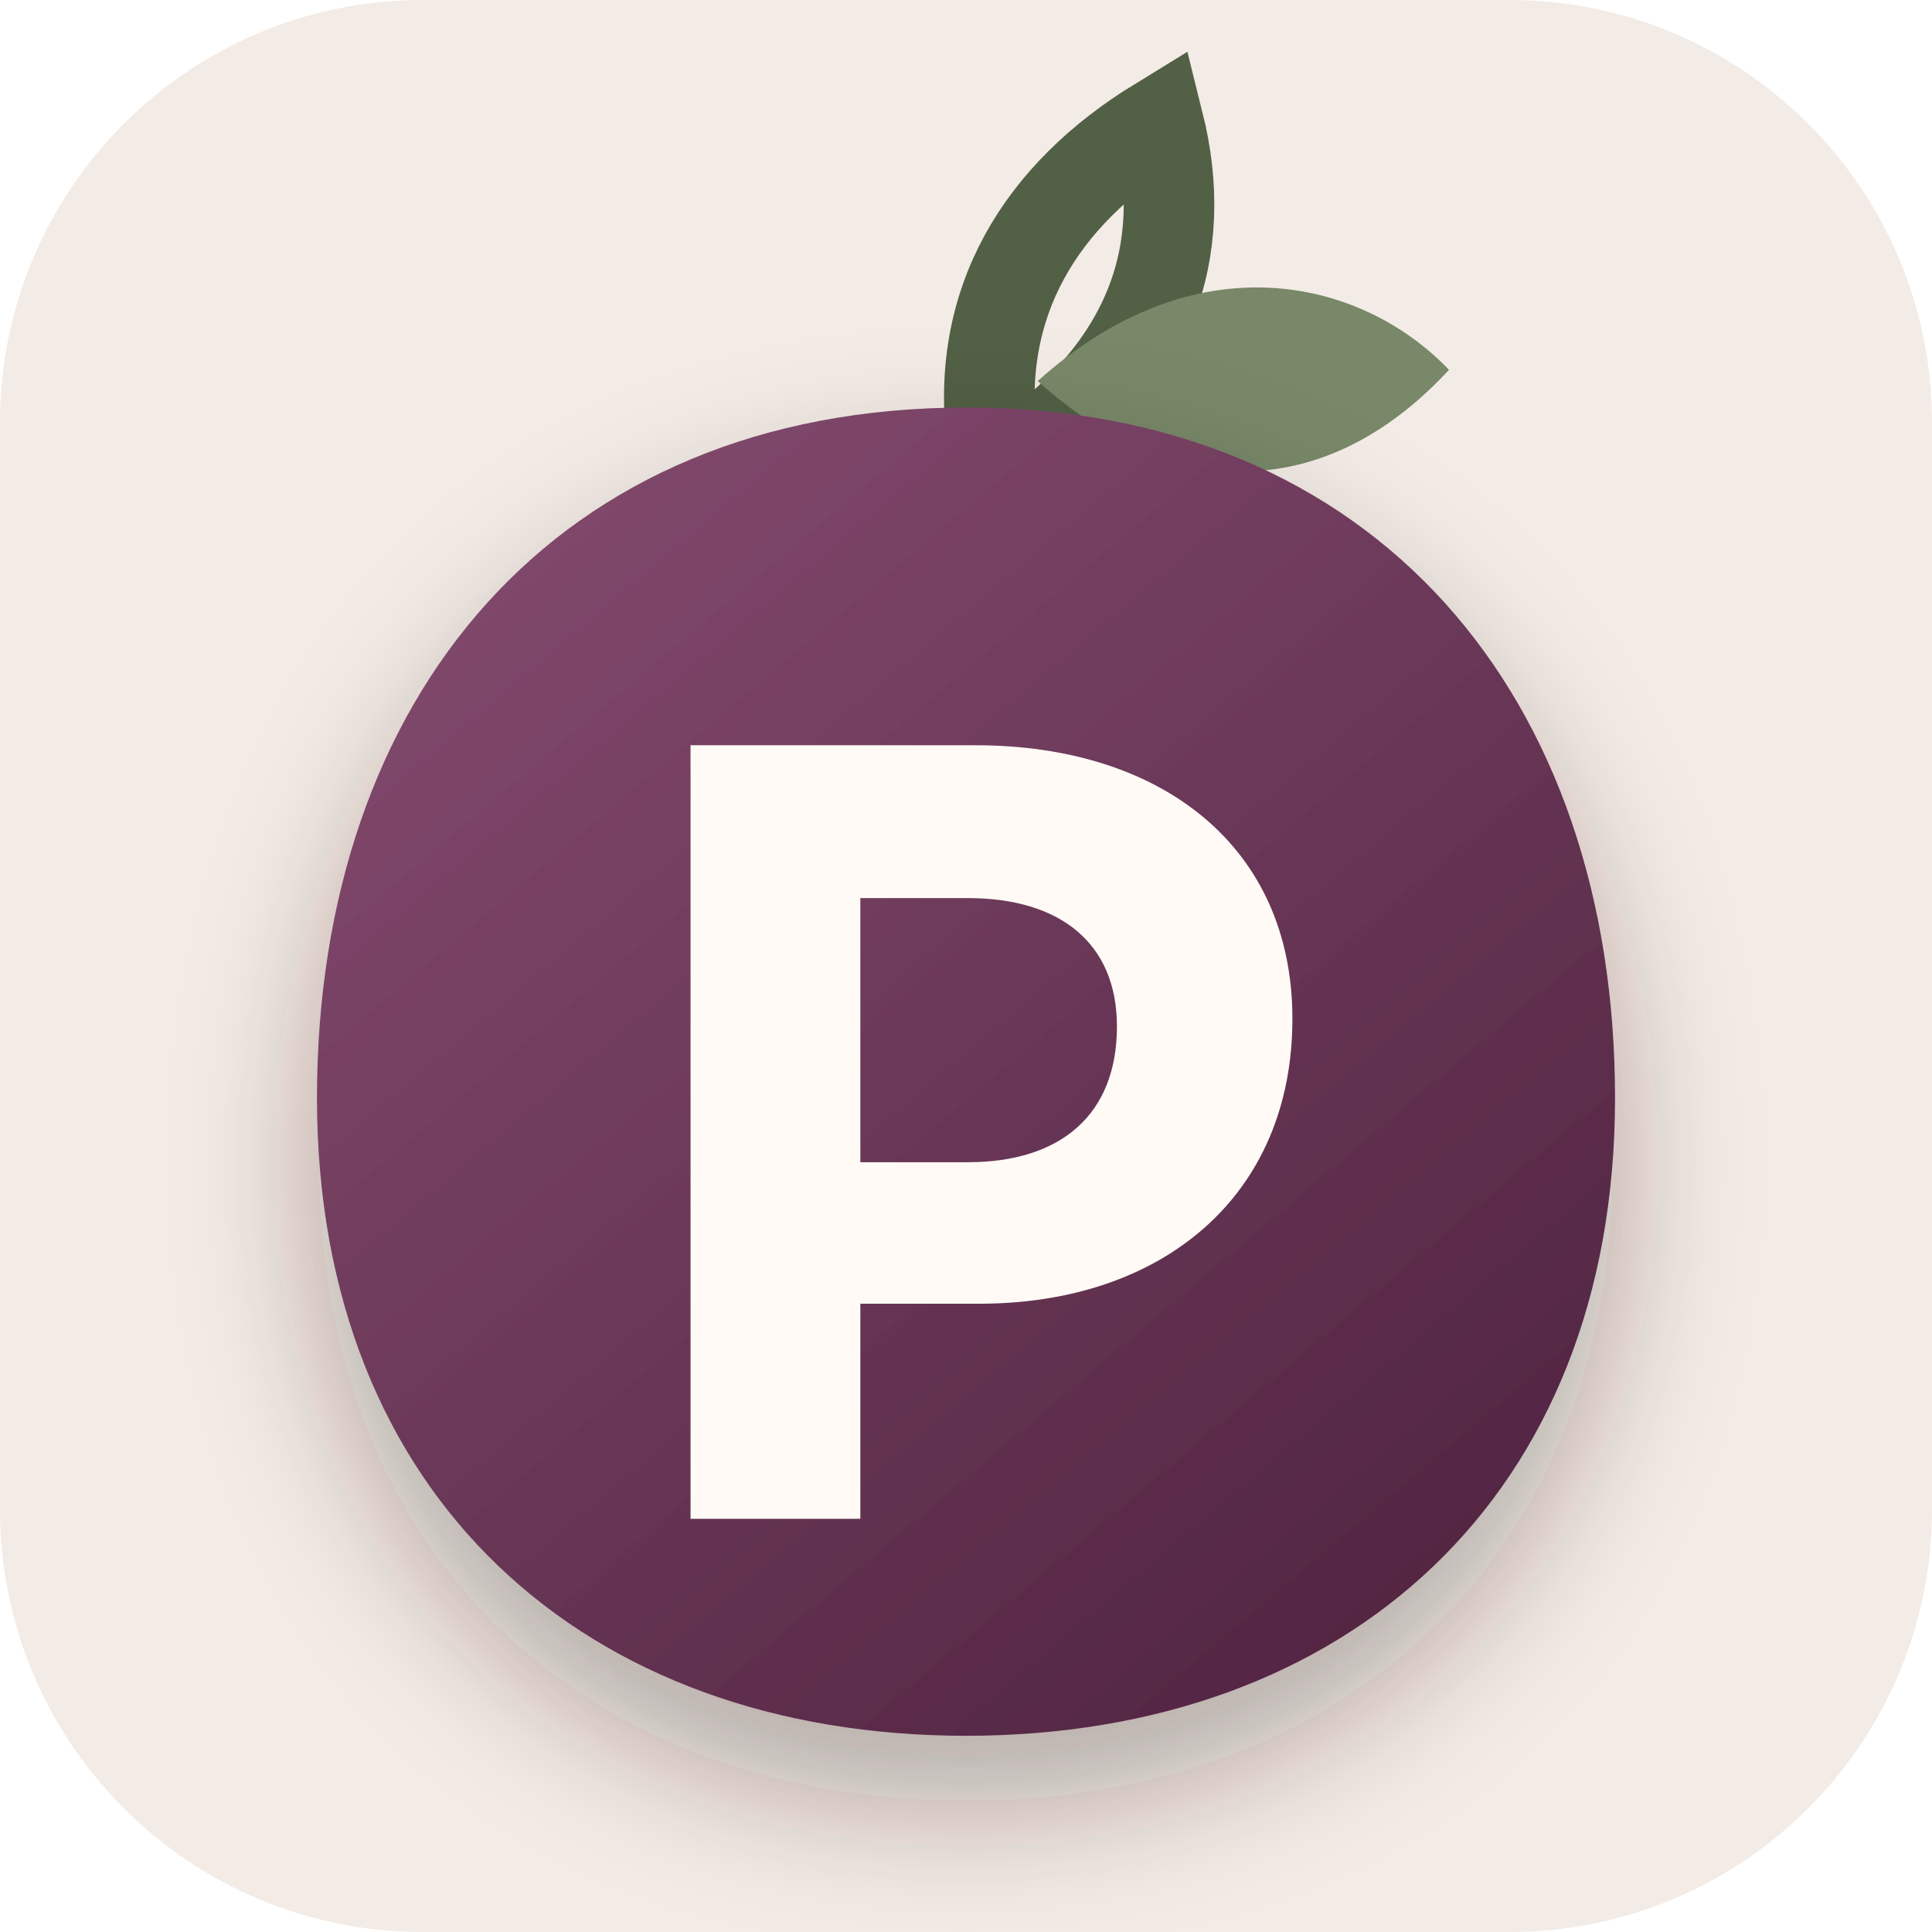
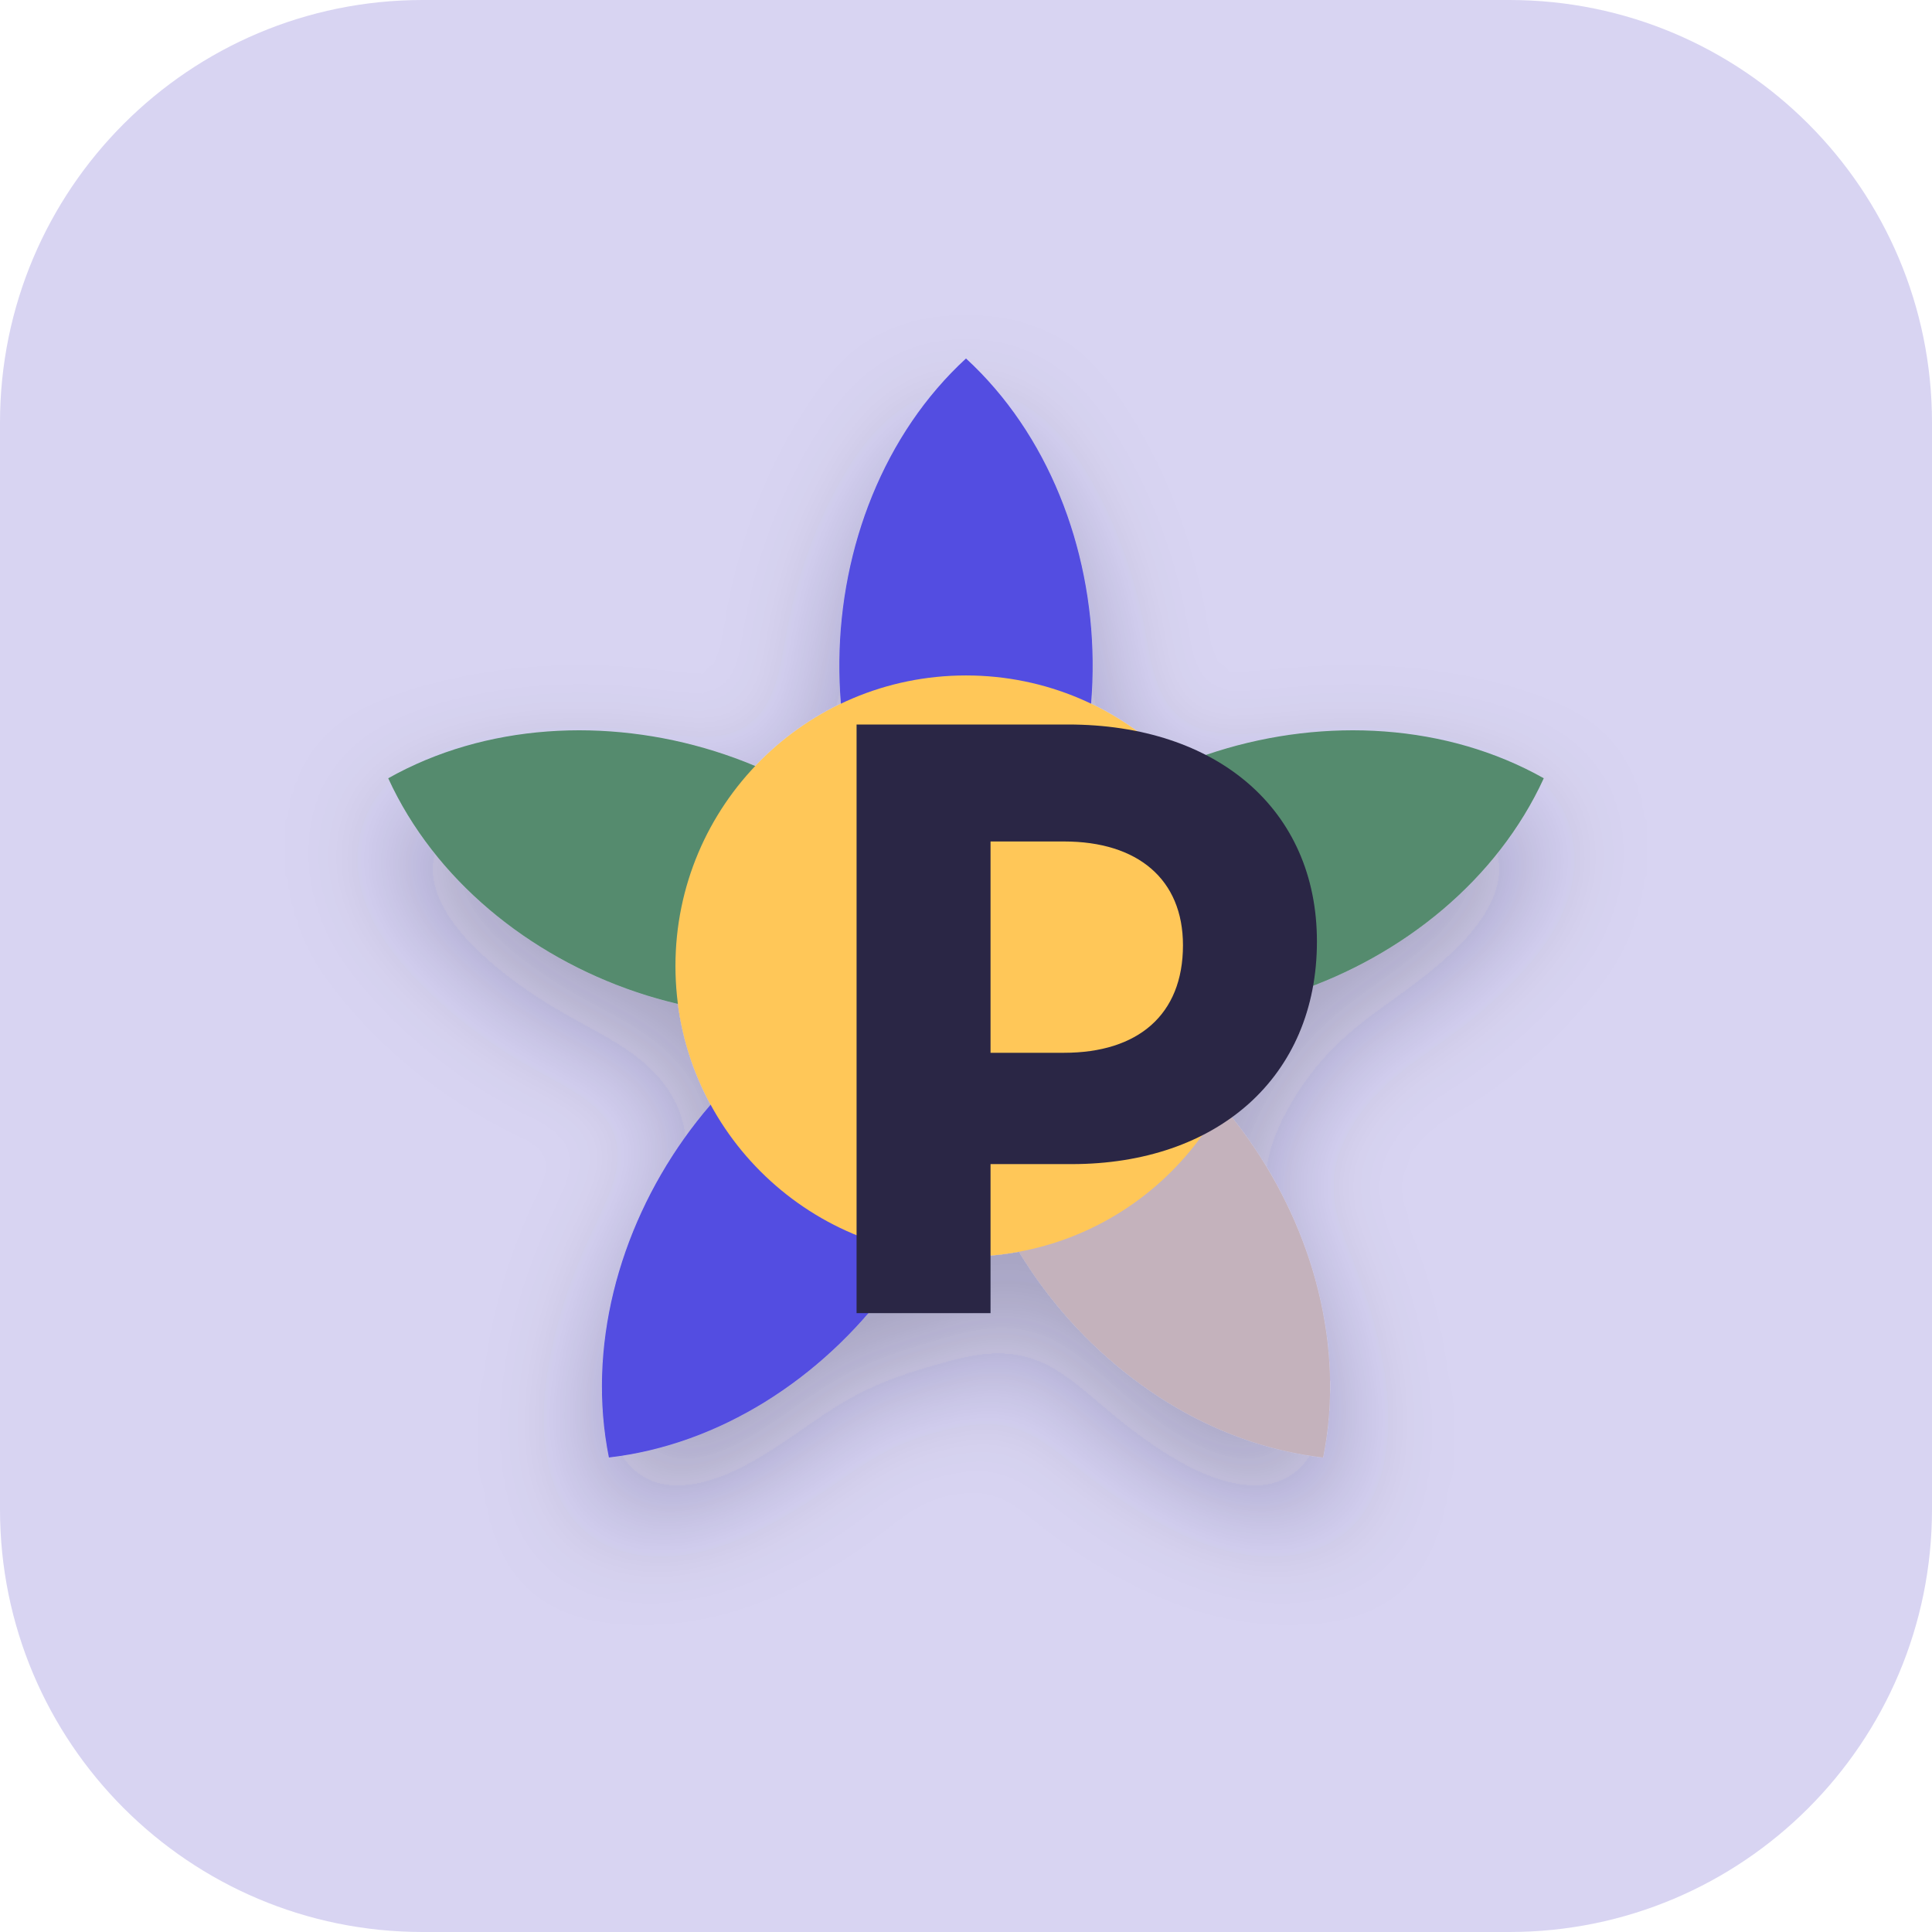
<svg xmlns="http://www.w3.org/2000/svg" viewBox="0 0 1024 1024">
  <defs>
-     <linearGradient id="plum" x1="160" y1="96" x2="864" y2="928" gradientUnits="userSpaceOnUse">
-       <stop stop-color="#8d5278" />
-       <stop offset="1" stop-color="#4b203b" />
-     </linearGradient>
    <filter id="shadow" x="-20%" y="-20%" width="140%" height="150%">
-       <feDropShadow dx="0" dy="36" stdDeviation="36" flood-color="#2b1322" flood-opacity=".32" />
+       <feDropShadow dx="0" dy="30" stdDeviation="30" flood-color="#292644" flood-opacity=".28" />
    </filter>
  </defs>
-   <rect width="1024" height="1024" rx="224" fill="#f3ebe5" />
-   <path d="M526 235c-10-75 26-132 88-170 17 68-4 129-72 177" fill="none" stroke="#526045" stroke-width="48" stroke-linecap="round" />
-   <path d="M550 202c83-75 171-55 218-6-60 65-140 76-218 6Z" fill="#788868" />
-   <path d="M512 216c218 0 344 154 344 366 0 211-142 338-344 338S168 793 168 582c0-212 126-366 344-366Z" fill="url(#plum)" filter="url(#shadow)" />
-   <path d="M366 717V395h151c99 0 168 54 168 145 0 94-69 151-166 151h-63v114h-90Zm90-101h57c49 0 79-25 79-72 0-44-30-68-79-68h-57v140Z" fill="#fffaf5" />
+   <rect width="1024" height="1024" rx="224" fill="#D8D4F2" />
+   <g filter="url(#shadow)">
+     <path d="M512 512C420 430 425 270 512 190c87 80 92 240 0 322Z" fill="#524DE1" />
+     <path d="M512 512C420 430 425 270 512 190c87 80 92 240 0 322Z" fill="#558B6E" transform="rotate(72 512 512)" />
+     <path d="M512 512C420 430 425 270 512 190c87 80 92 240 0 322Z" fill="#C4B2BC" transform="rotate(144 512 512)" />
+     <path d="M512 512C420 430 425 270 512 190c87 80 92 240 0 322Z" fill="#524DE1" transform="rotate(216 512 512)" />
+     <path d="M512 512C420 430 425 270 512 190c87 80 92 240 0 322Z" fill="#558B6E" transform="rotate(288 512 512)" />
+     <circle cx="512" cy="512" r="154" fill="#FFC759" />
+     <path d="M454 638V384h112c79 0 132 45 132 115 0 72-53 118-130 118h-43v79h-71Zm71-80h39c39 0 63-20 63-57 0-35-24-55-63-55h-39v112Z" fill="#292644" />
+   </g>
</svg>
